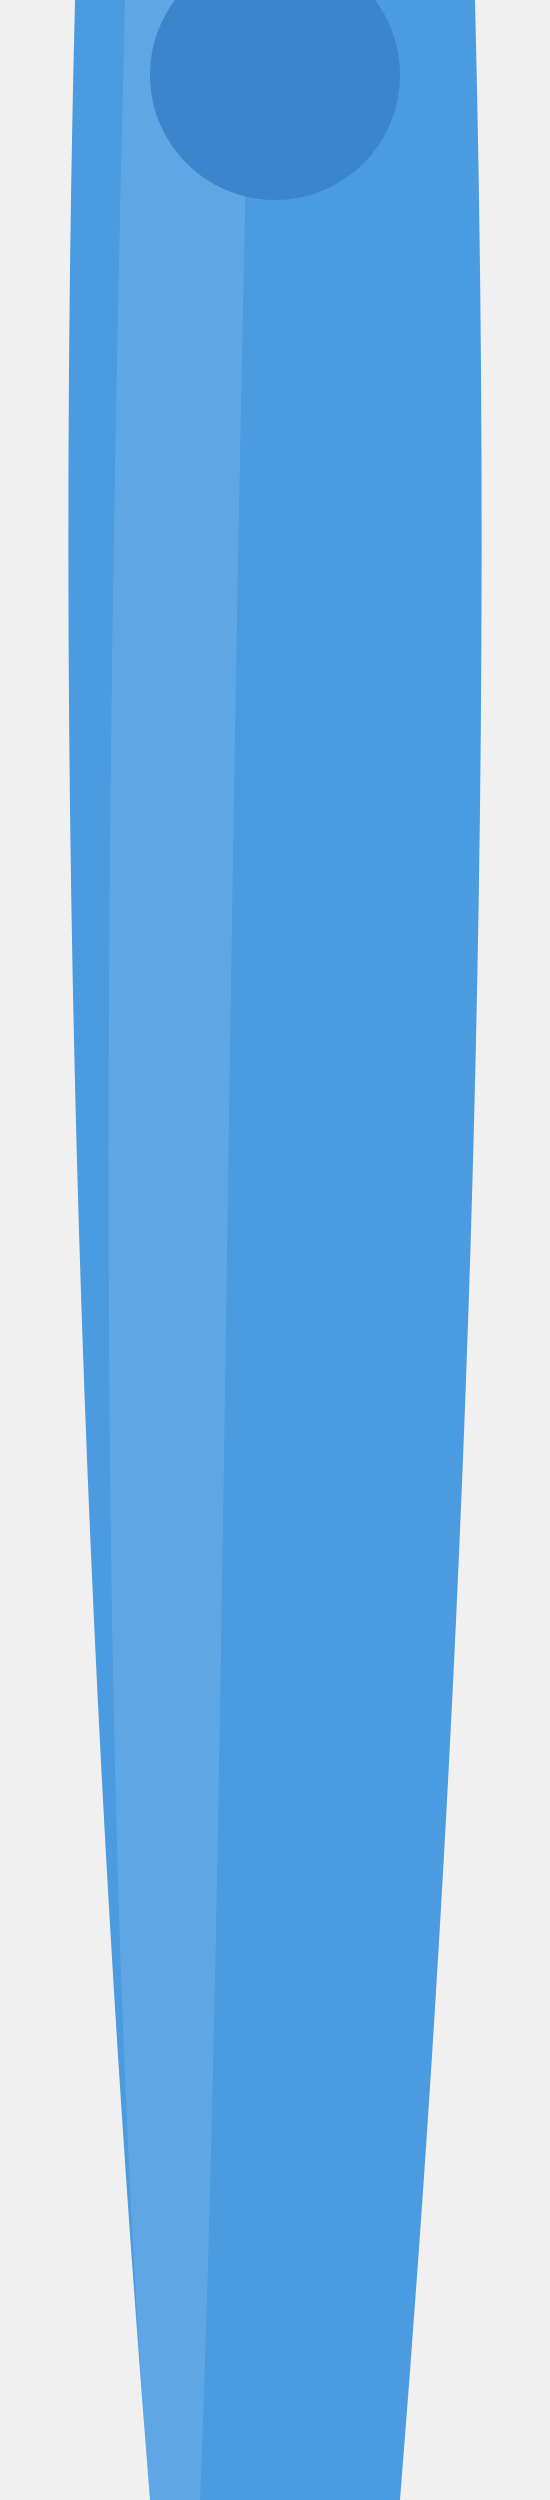
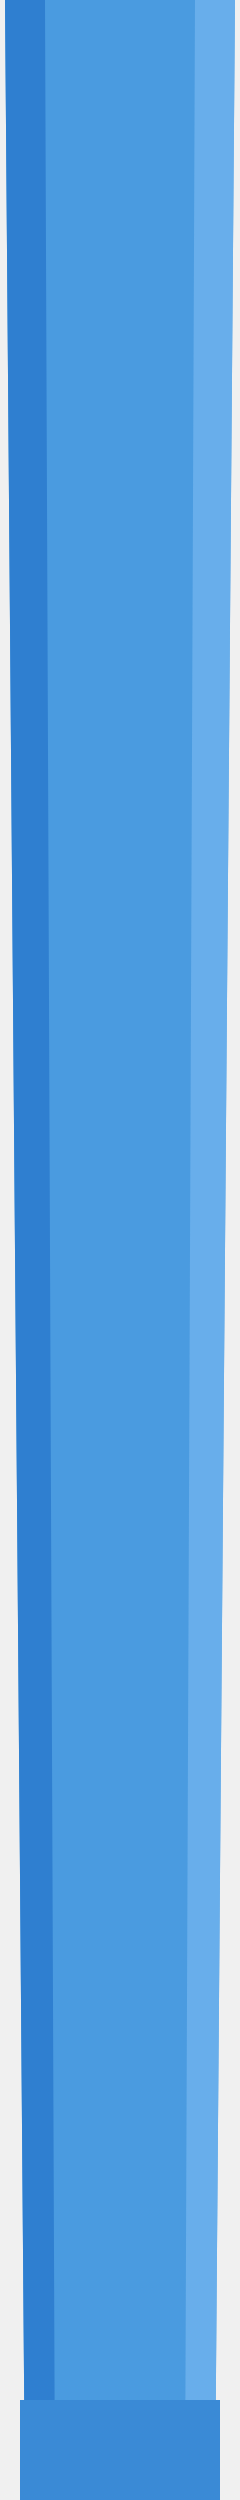
- <svg xmlns="http://www.w3.org/2000/svg" width="44" height="200" viewBox="0 0 44 200">
-   <path d="M6 0 H38 C40 80 36 150 32 200 H12 C8 150 4 80 6 0Z" fill="#4a9be0" />
-   <path d="M10 0 H20 C18 80 18 150 16 200 H12 C8 150 8 80 10 0Z" fill="#fff" opacity=".12" />
-   <circle cx="22" cy="6" r="10" fill="#3a85cc" />
+ <svg xmlns="http://www.w3.org/2000/svg" width="96" height="1000" viewBox="0 0 96 1000" preserveAspectRatio="none">
+   <path d="M2 0 H94 L86 1000 H10Z" fill="#4a9be0" />
+   <path d="M2 0 H18 L22 1000 H10Z" fill="#2f7fd0" />
+   <path d="M78 0 H94 L86 1000 H74Z" fill="#6fb3ee" opacity=".8" />
+   <rect x="8" y="960" width="80" height="40" fill="#3a8ad6" />
</svg>
